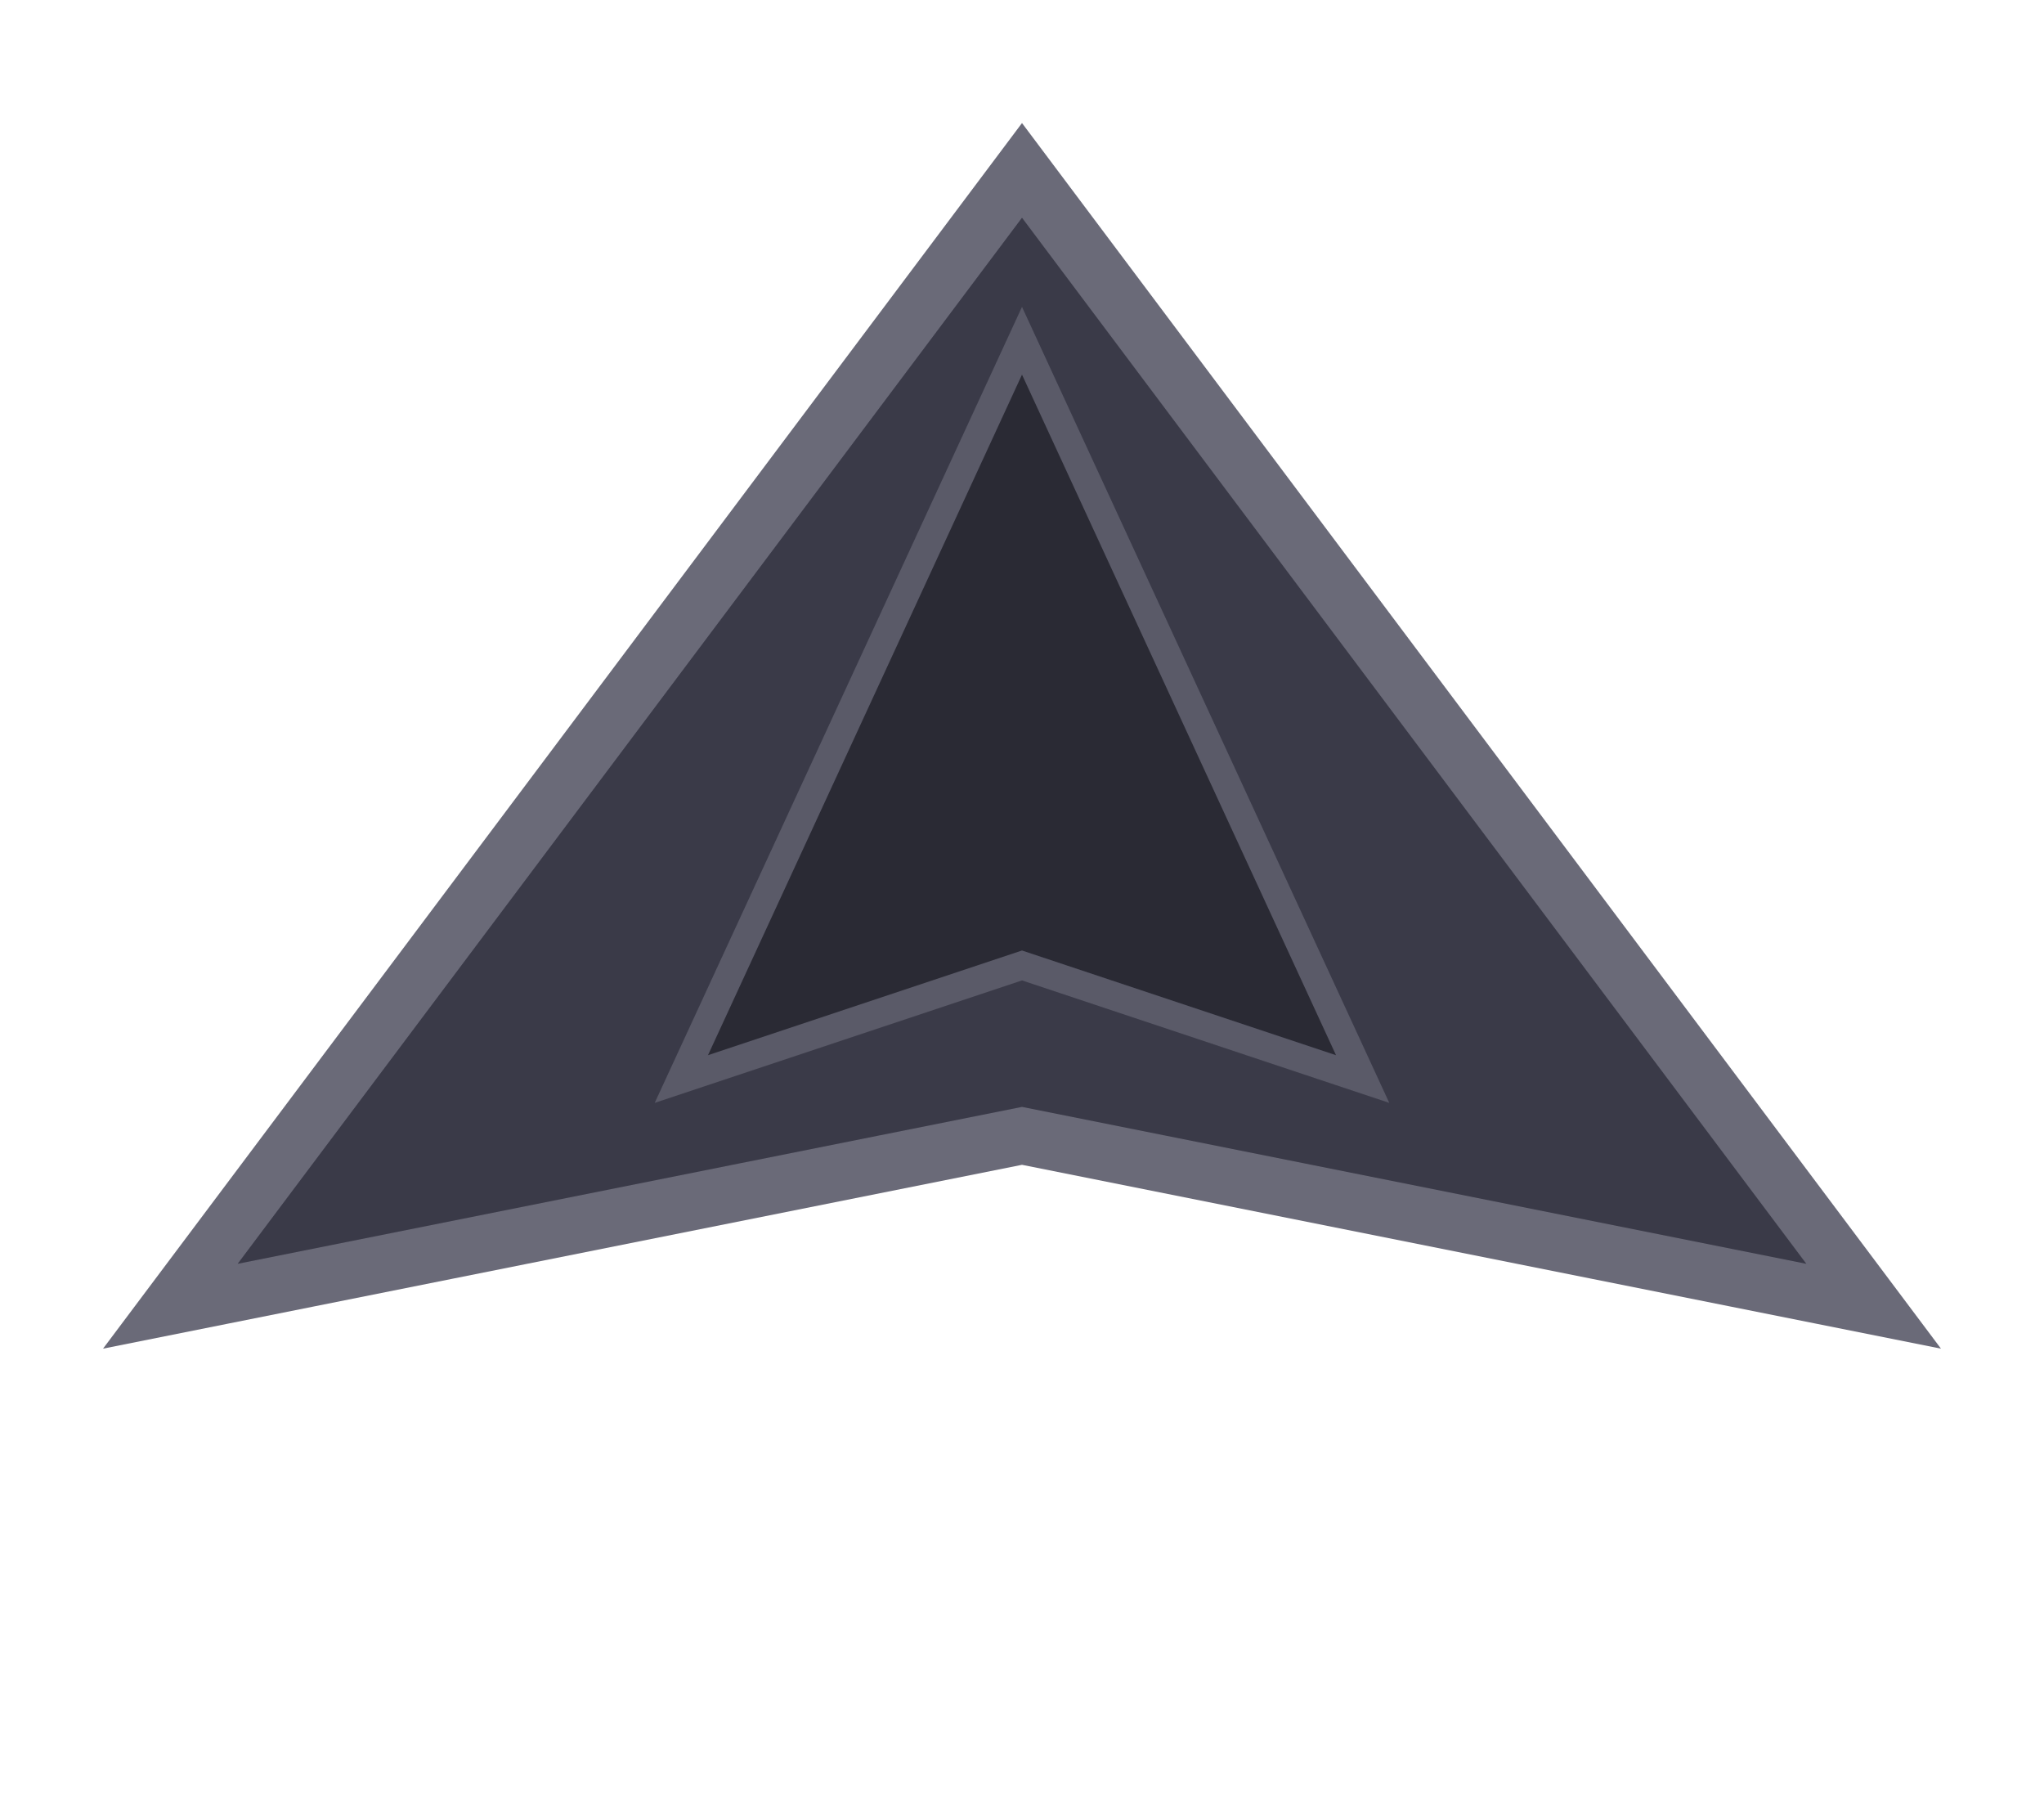
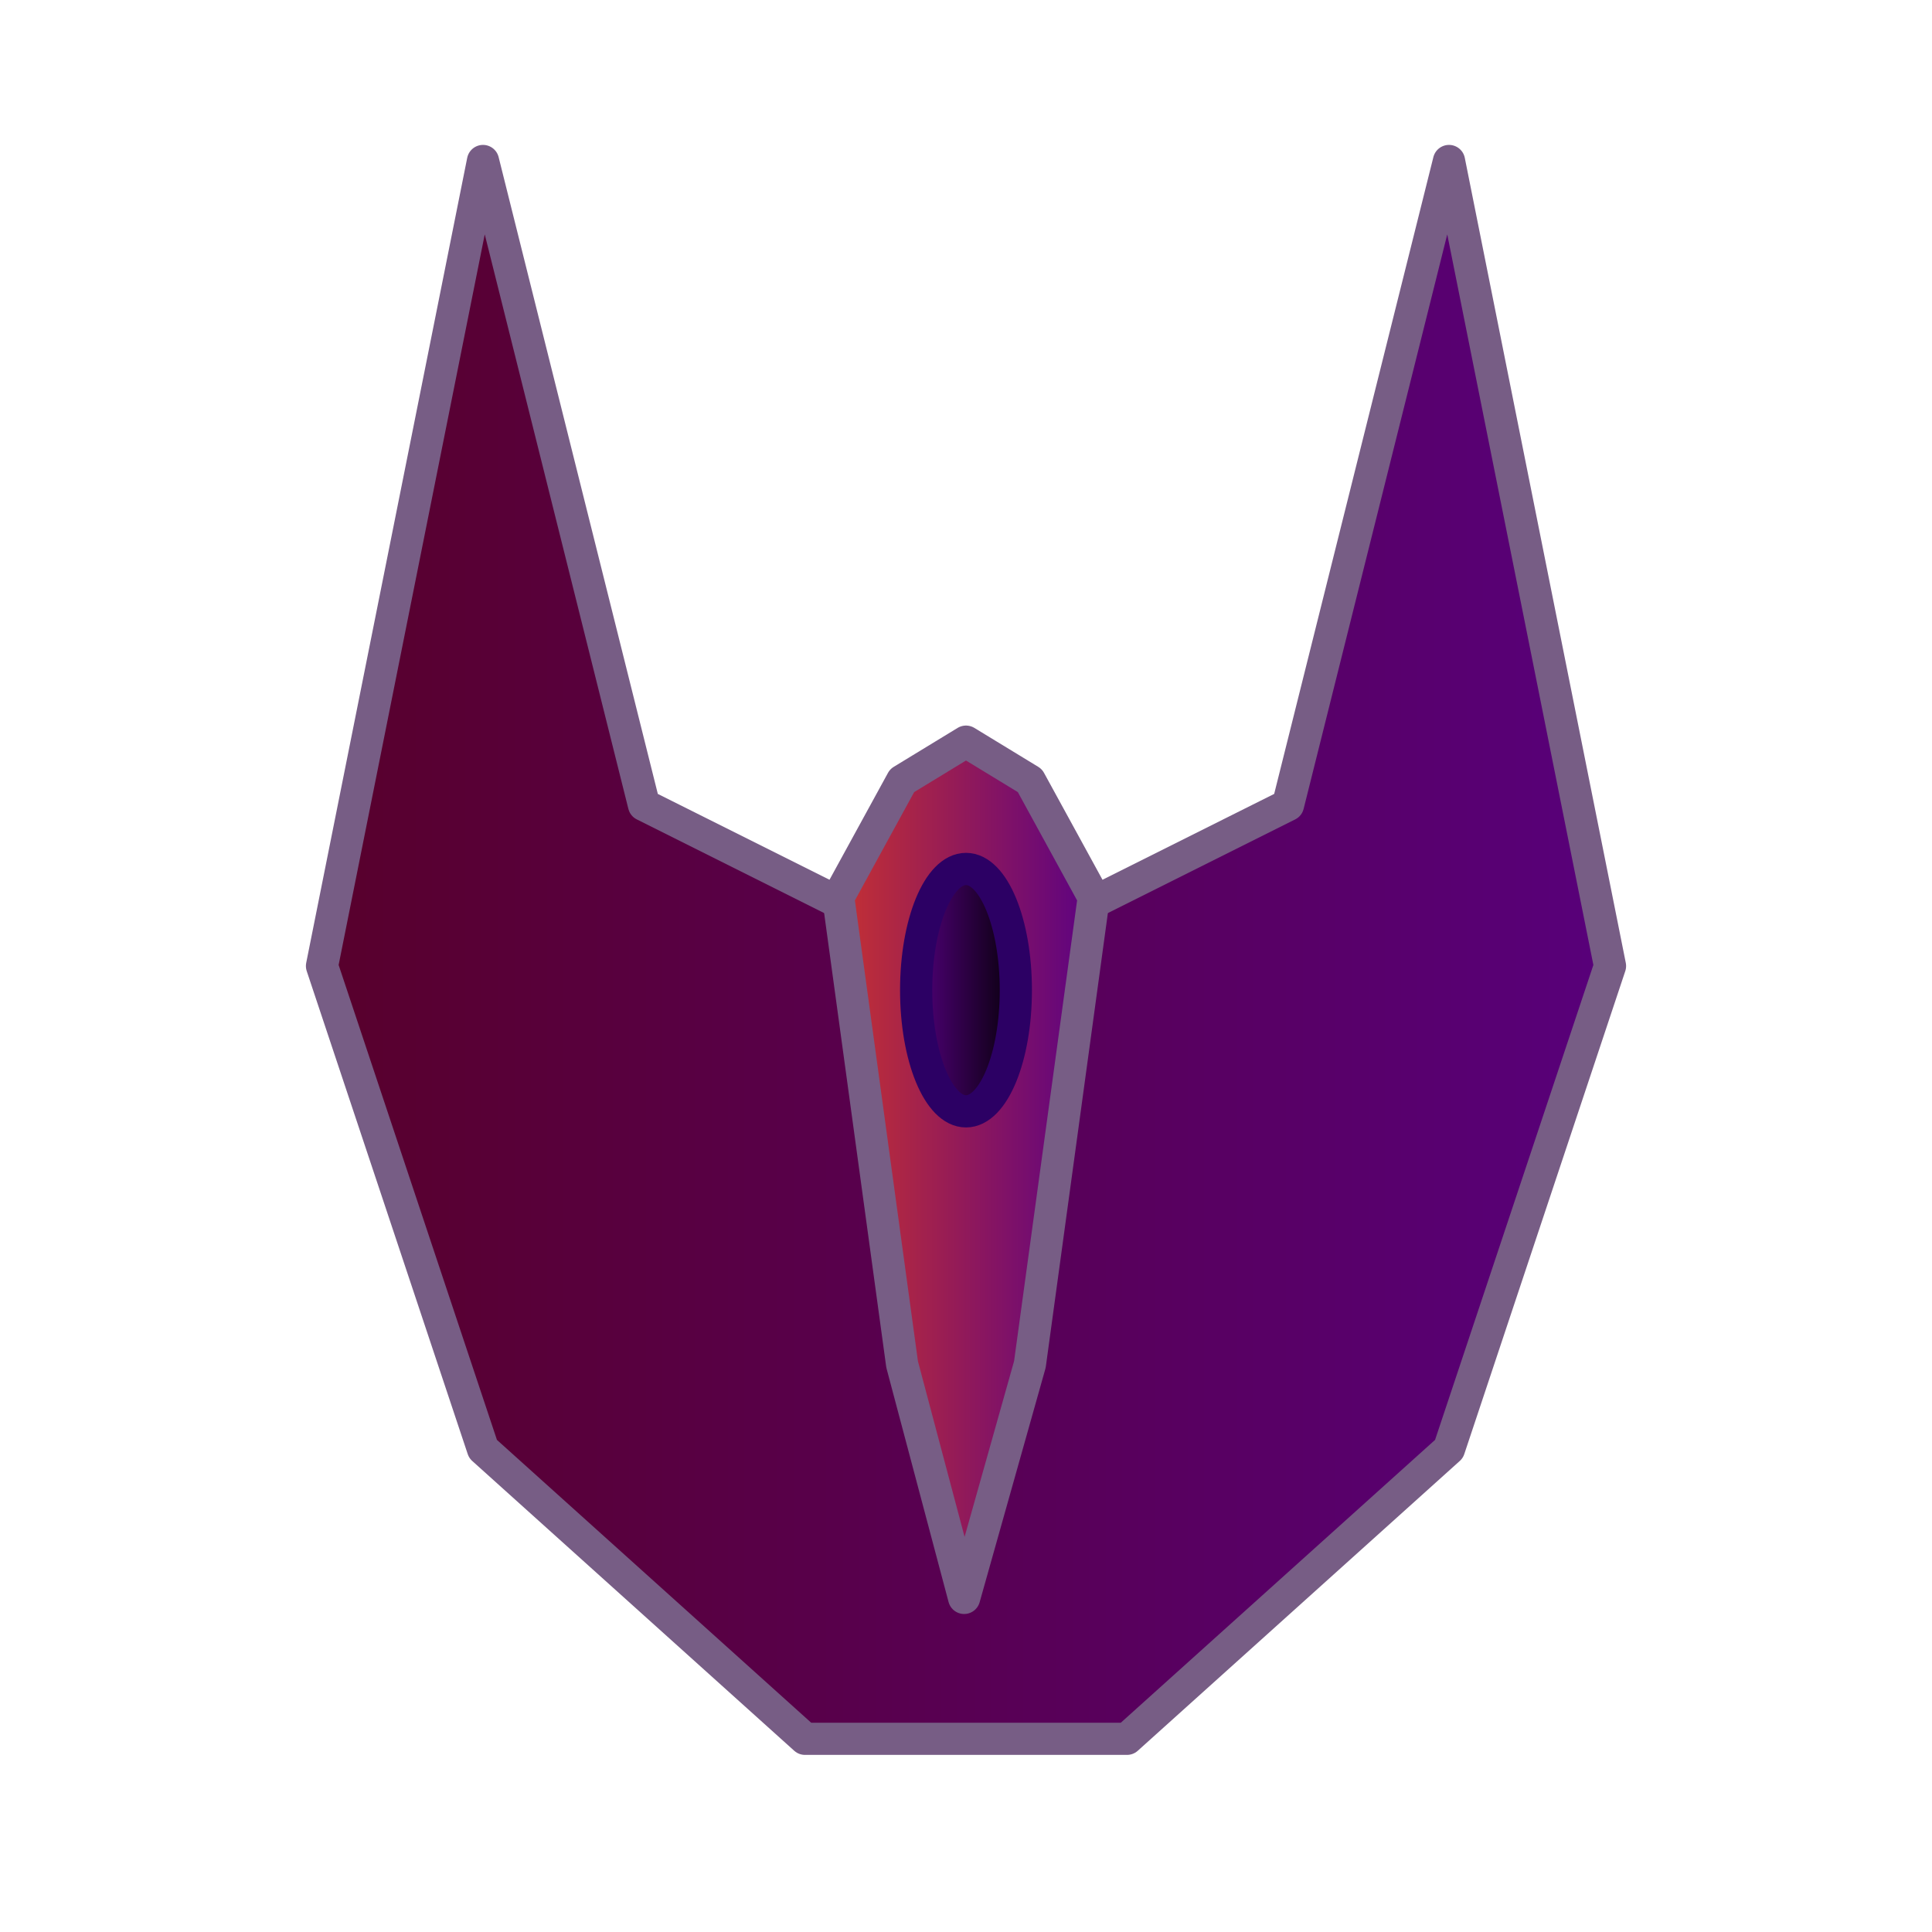
- <svg xmlns="http://www.w3.org/2000/svg" width="72" height="64" viewBox="-36 -32 72 64">
-   <polygon points="0,-26 30,14 0,8 -30,14" fill="#3a3a48" stroke="#6a6a78" stroke-width="2" />
-   <polygon points="0,-20 12,6 0,2 -12,6" fill="#2a2a34" stroke="#5a5a68" stroke-width="1" />
+ <svg xmlns="http://www.w3.org/2000/svg" xmlns:xlink="http://www.w3.org/1999/xlink" width="60" height="60" viewBox="-30 -30 60 60" version="1.1" id="svg1">
+   <defs id="defs1">
+     <linearGradient id="linearGradient9">
+       <stop style="stop-color:#580085;stop-opacity:1;" offset="0" id="stop9" />
+       <stop style="stop-color:#000000;stop-opacity:1;" offset="1" id="stop10" />
+     </linearGradient>
+     <linearGradient id="linearGradient7">
+       <stop style="stop-color:#ca332f;stop-opacity:1;" offset="0" id="stop7" />
+       <stop style="stop-color:#580085;stop-opacity:1;" offset="1" id="stop8" />
+     </linearGradient>
+     <linearGradient id="linearGradient5">
+       <stop style="stop-color:#fff4a1;stop-opacity:1;" offset="0" id="stop5" />
+       <stop style="stop-color:#ffc959;stop-opacity:1;" offset="1" id="stop6" />
+     </linearGradient>
+     <linearGradient id="linearGradient3">
+       <stop style="stop-color:#580021;stop-opacity:1;" offset="0" id="stop3" />
+       <stop style="stop-color:#580085;stop-opacity:1;" offset="1" id="stop4" />
+     </linearGradient>
+     <linearGradient xlink:href="#linearGradient3" id="linearGradient4" x1="-25.5" y1="6.5" x2="25.5" y2="6.5" gradientUnits="userSpaceOnUse" />
+     <linearGradient xlink:href="#linearGradient5" id="linearGradient6" x1="-12.5" y1="5" x2="-1.5" y2="5" gradientUnits="userSpaceOnUse" gradientTransform="translate(0,2)" />
+     <linearGradient xlink:href="#linearGradient7" id="linearGradient8" x1="8.5" y1="4" x2="15.5" y2="4" gradientUnits="userSpaceOnUse" gradientTransform="matrix(1.213391,0,0,0.6773255,-14.61862,2.690914)" />
+     <linearGradient xlink:href="#linearGradient9" id="linearGradient10" x1="8.5" y1="-11.5" x2="14.5" y2="-11.5" gradientUnits="userSpaceOnUse" gradientTransform="matrix(0.6191298,0,0,0.5790571,-7.119992,7.409157)" />
+   </defs>
+   <path style="fill:url(#linearGradient4);fill-opacity:1;stroke:#775d85;stroke-linecap:round;stroke-linejoin:round;stroke-opacity:1" d="M -5,24 H 5 L 15,15 20,0 15,-25 10,-5 0,0 l -10,-5 -5,-20 -5,25 5,15 z" id="path2" />
+   <path style="display:inline;fill:url(#linearGradient8);stroke:#775d85;stroke-width:1;stroke-linecap:round;stroke-linejoin:round;stroke-dasharray:none;stroke-opacity:1" d="m 0,-6.967 -1.984,1.209 -1.984,3.626 1.984,14.504 1.926,7.252 2.042,-7.252 1.984,-14.504 -1.984,-3.626 z" id="path3" />
+   <path style="display:none;fill:url(#linearGradient6);stroke:#ffc959;stroke-linecap:round;stroke-linejoin:round;stroke-opacity:1" d="m -10,-9 2,-1 h 2 l 2,1 1,1 1,1 -3,27 -2,2 h -1 l -2,-2 -2,-27 1,-1 z" id="path4" />
+   <ellipse style="display:inline;fill:url(#linearGradient10);stroke:#2c0064;stroke-width:1;stroke-linecap:round;stroke-linejoin:round;stroke-dasharray:none;stroke-opacity:1" id="path8" cx="5.9604645e-08" cy="0.75" rx="1.548" ry="3.764" />
</svg>
